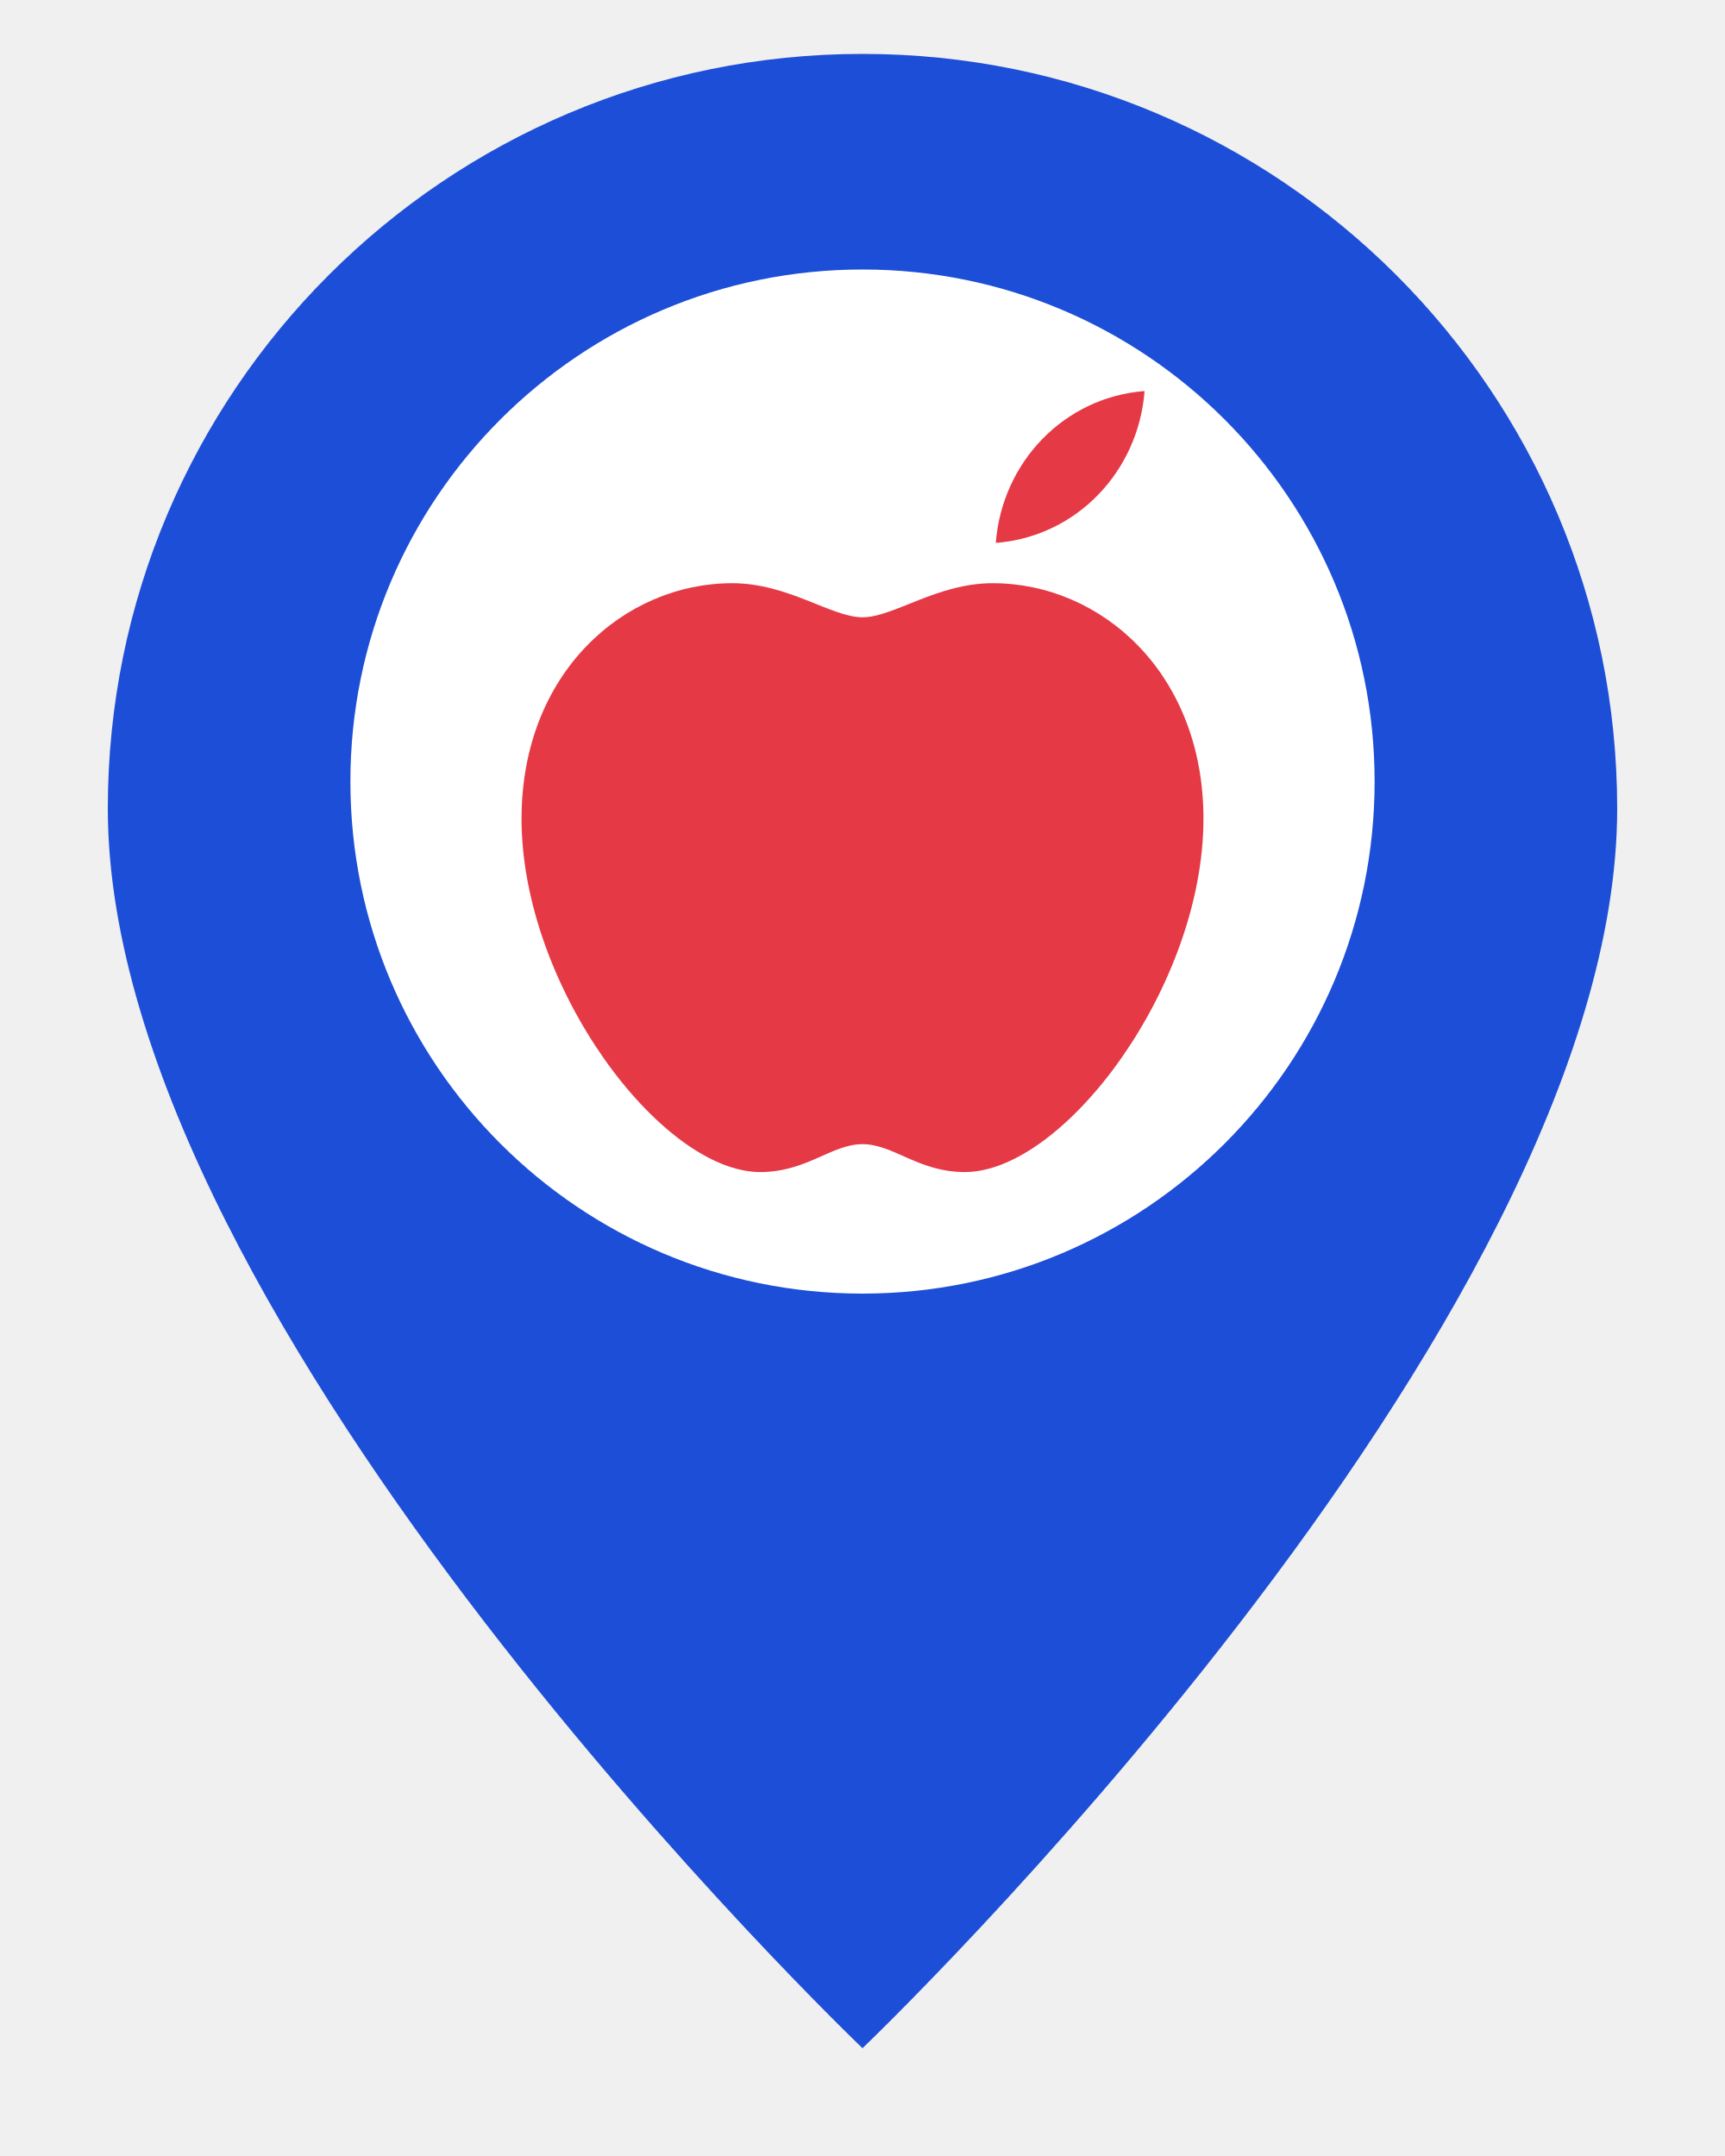
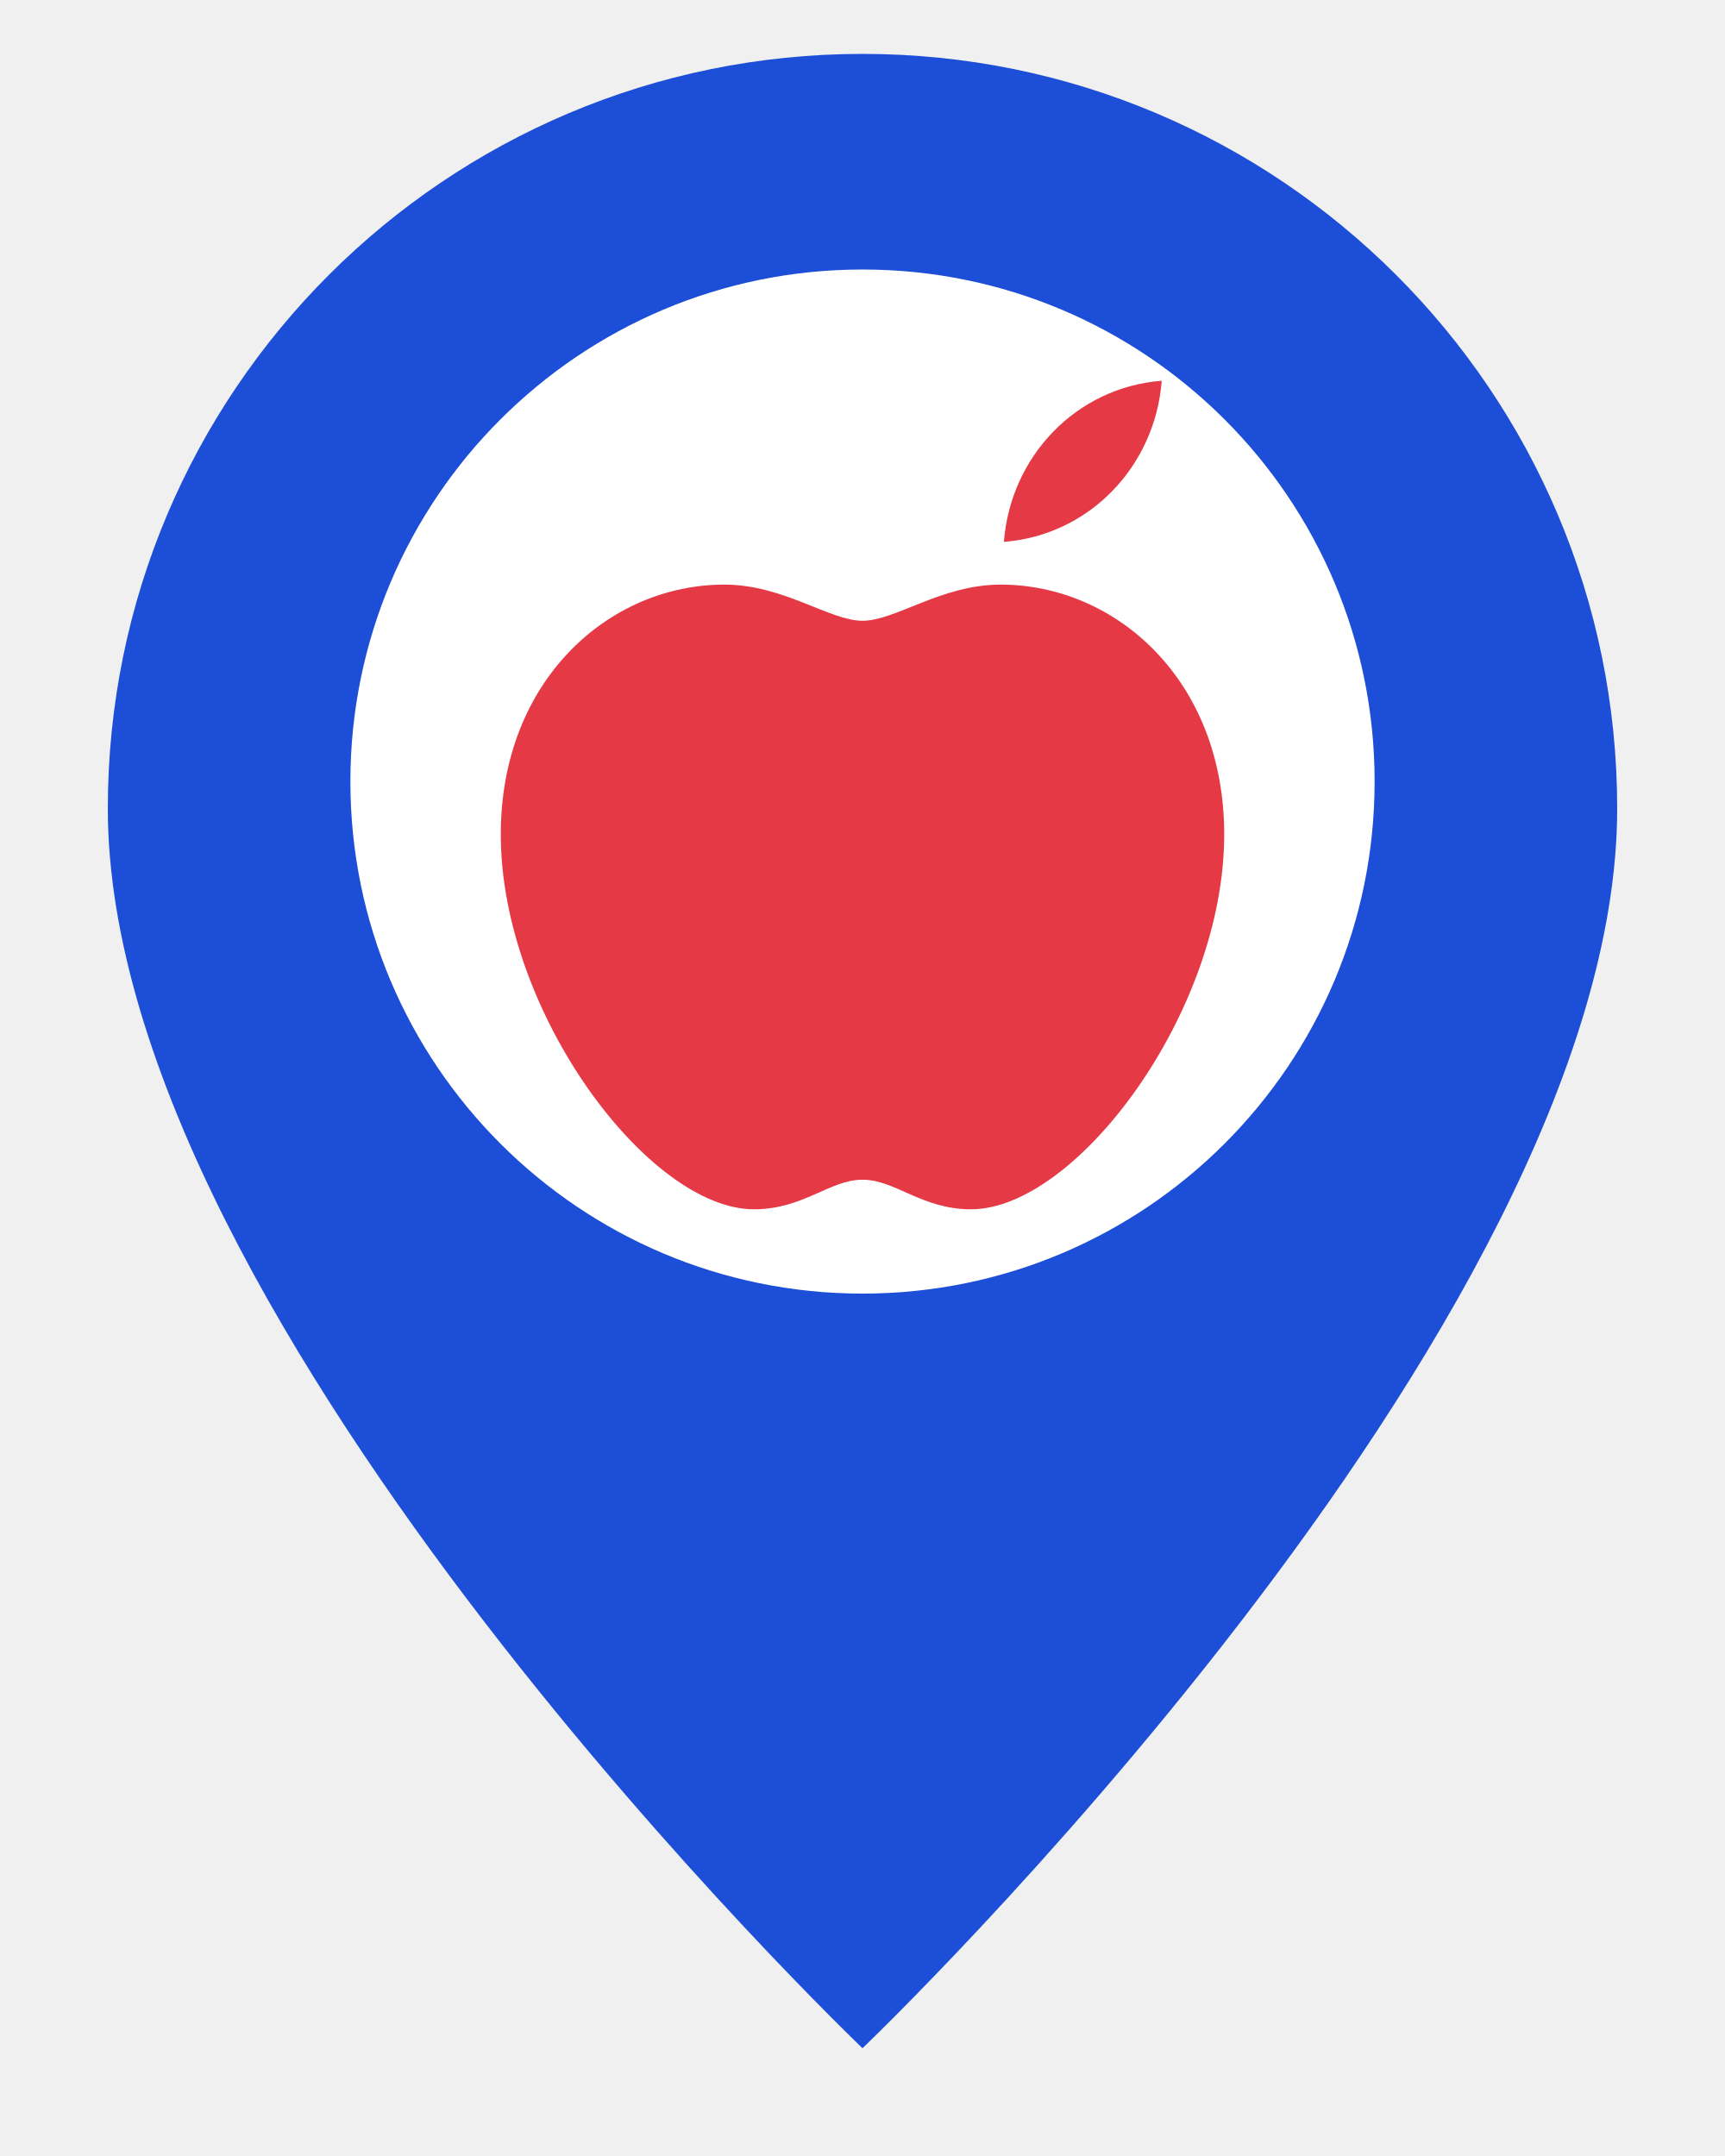
<svg xmlns="http://www.w3.org/2000/svg" viewBox="0 0 64 80" width="64" height="80" fill="none">
  <path d="M32 2C16.536 2 4 14.536 4 30c0 19.25 28 46 28 46s28-26.75 28-46C60 14.536 47.464 2 32 2z" fill="#1D4ED8" />
  <circle cx="32" cy="29" r="19" fill="#FFFFFF" />
-   <g transform="translate(32 29) scale(1.15) translate(-28 -25.9)" fill="#E63946">
+   <g transform="translate(32 29.5) scale(1.22) translate(-28 -25.9)" fill="#E63946">
    <path d="M32.2 19.5c-1.8 0-3.2 1.1-4.2 1.1s-2.4-1.1-4.2-1.1c-3.5 0-6.8 2.9-6.8 7.6 0 5.4 4.5 11.4 7.7 11.4 1.5 0 2.3-.9 3.3-.9s1.8.9 3.3.9c3.2 0 7.7-6 7.7-11.4 0-4.7-3.3-7.6-6.8-7.6z" />
    <path d="M32.3 18.2c.2-2.6 2.2-4.7 4.8-4.9-.2 2.6-2.2 4.7-4.8 4.9z" />
  </g>
</svg>
